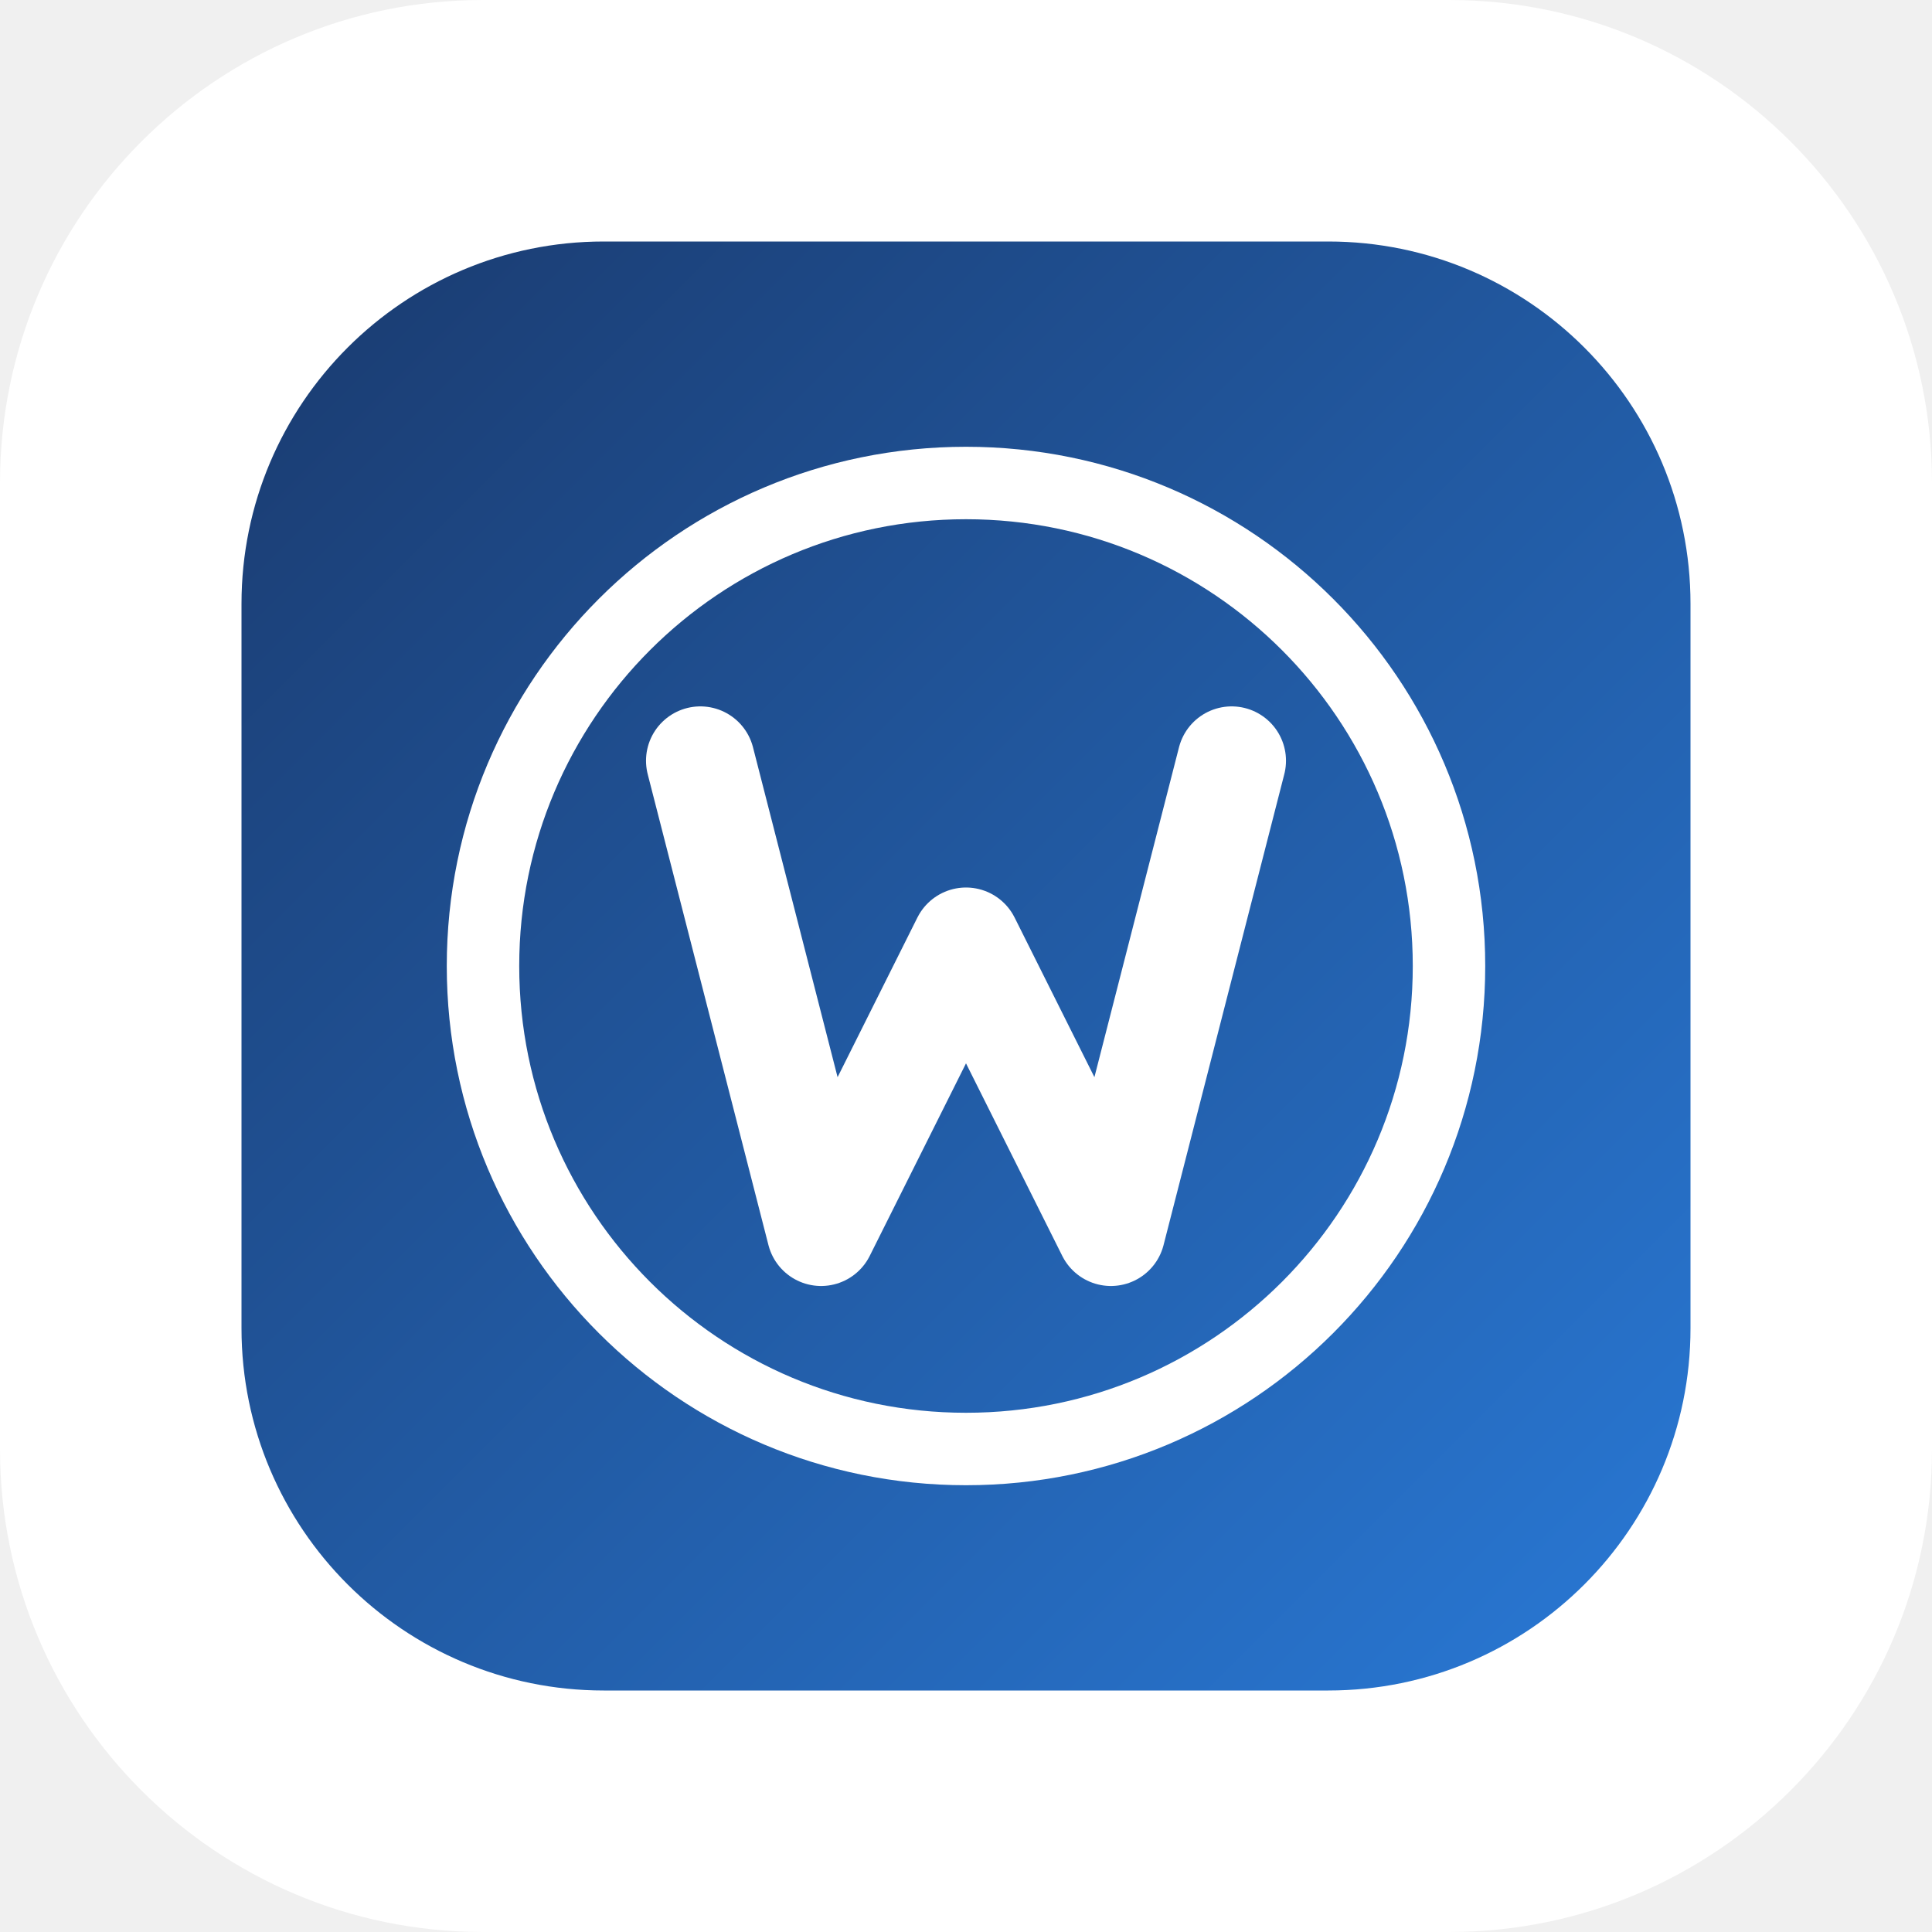
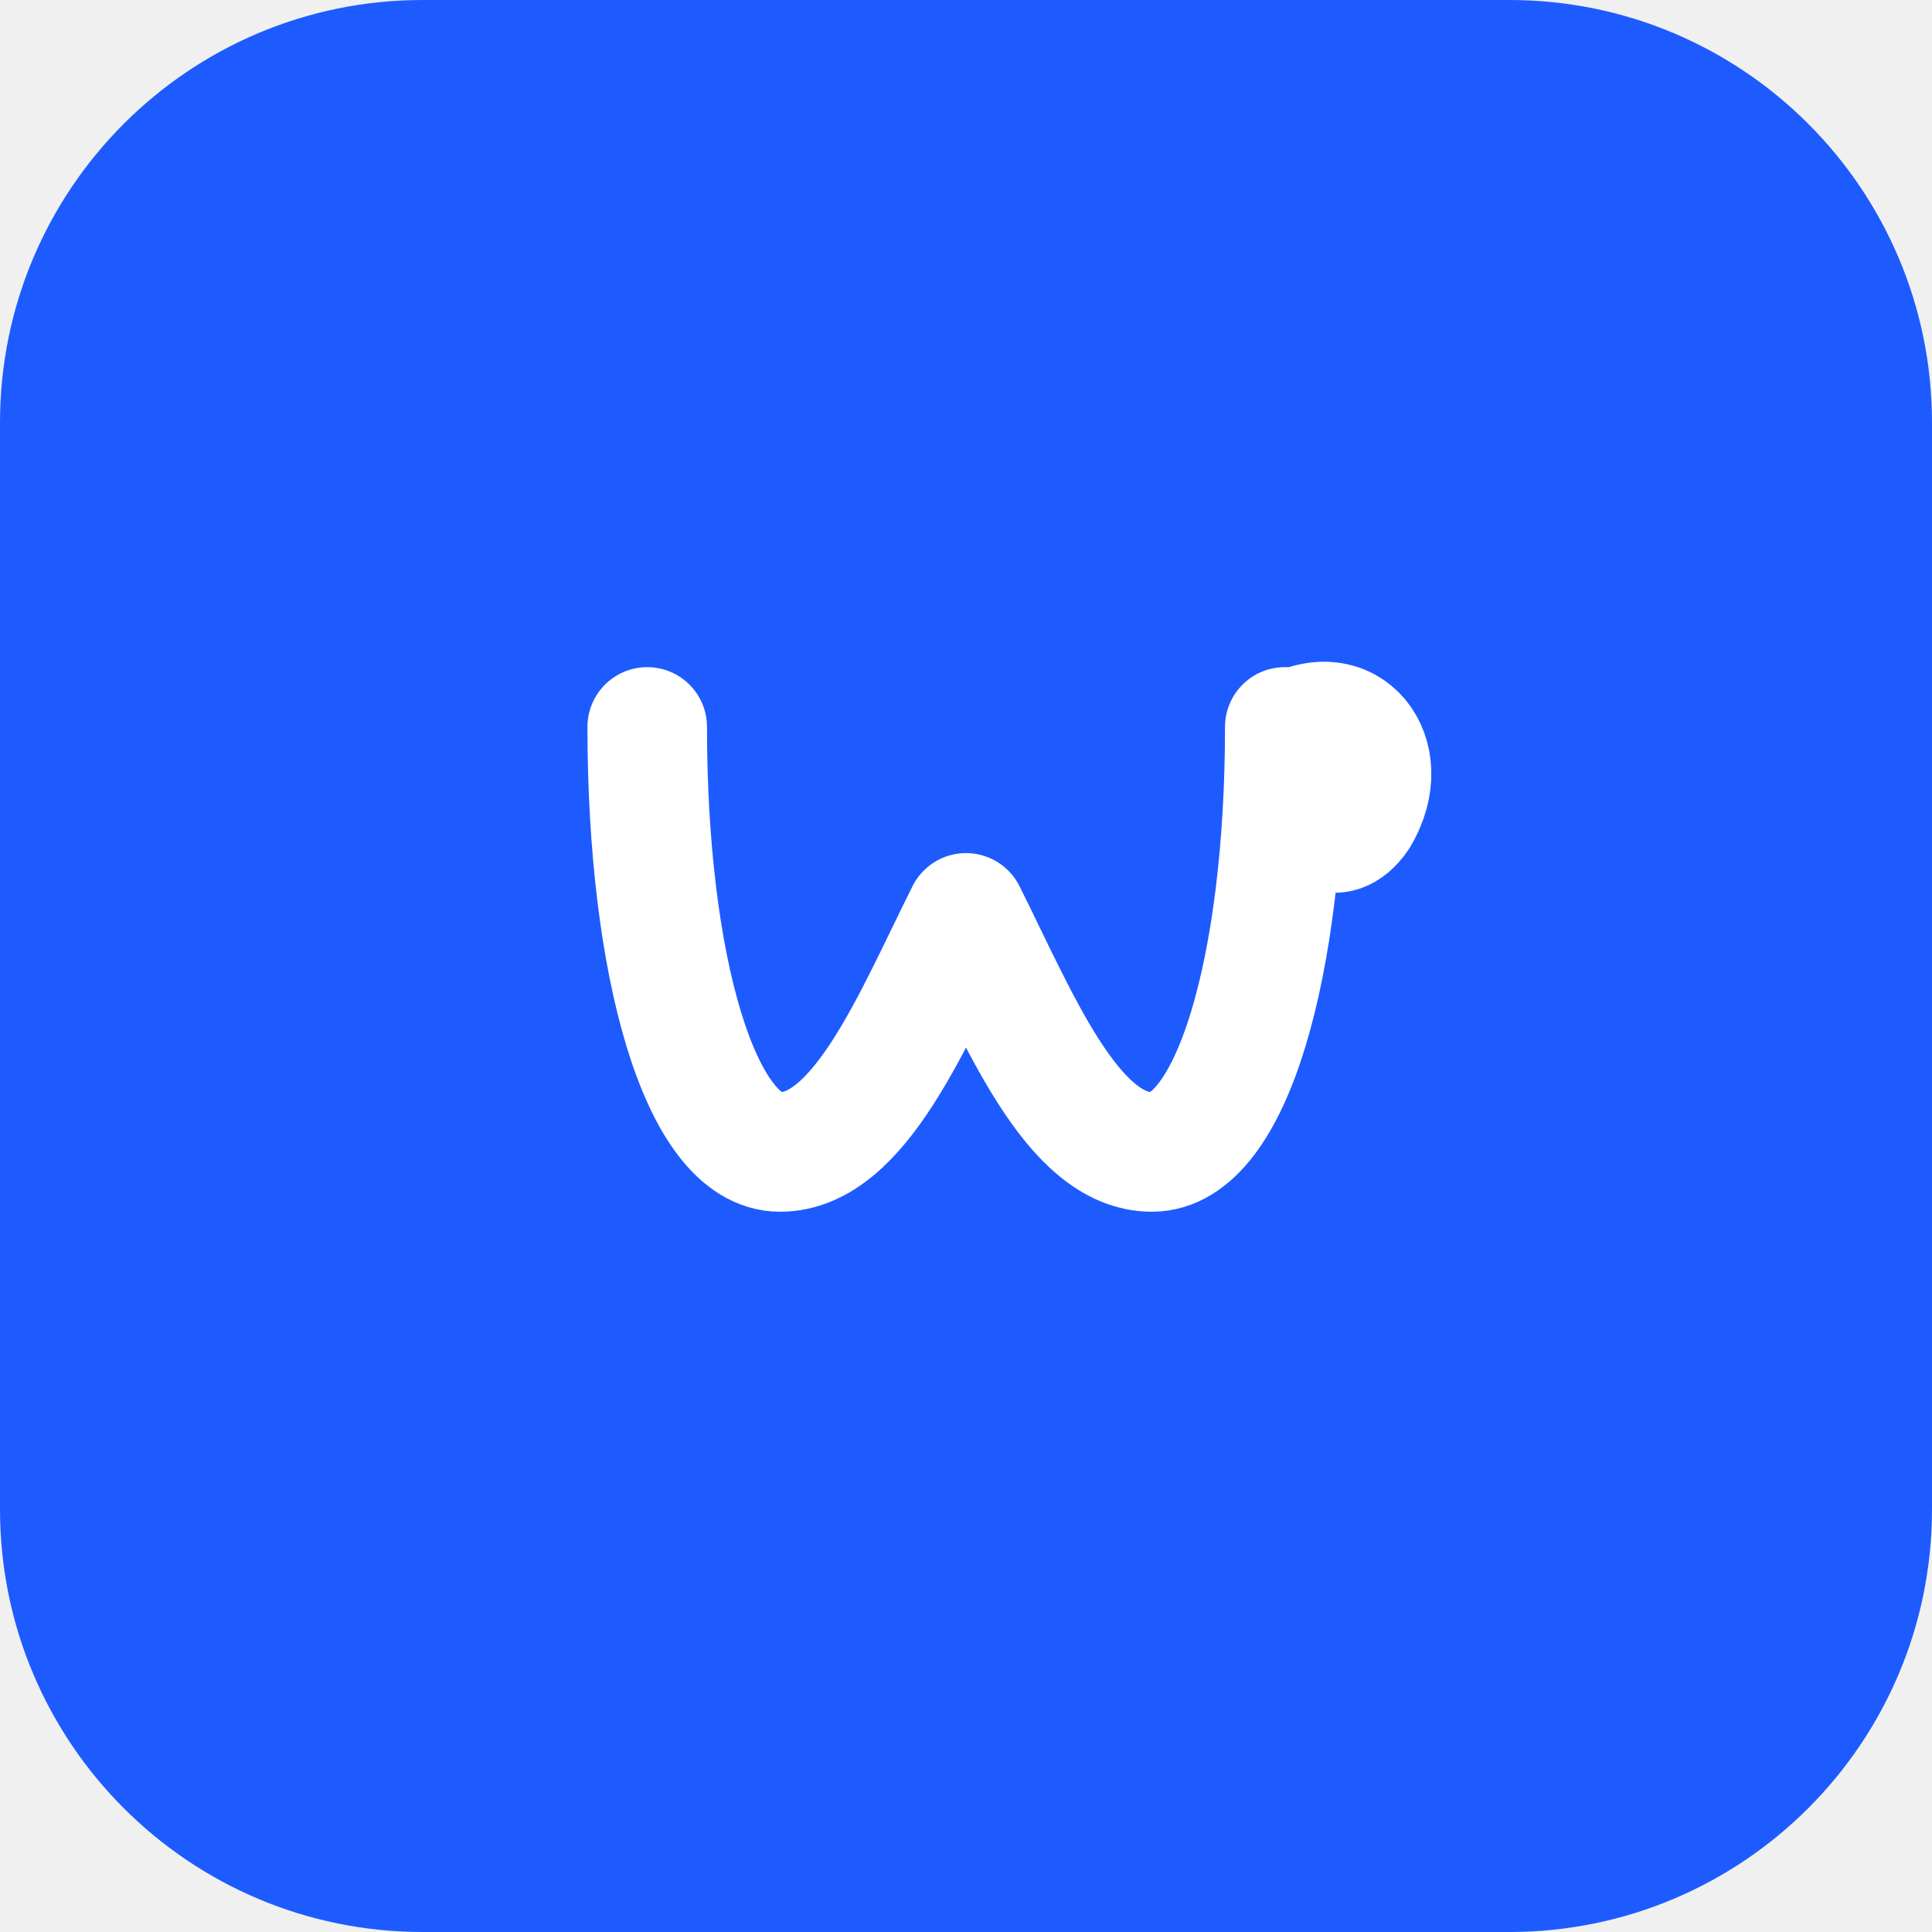
<svg xmlns="http://www.w3.org/2000/svg" viewBox="0 0 32 32">
-   <defs>
-     <linearGradient id="g" x1="0" y1="0" x2="1" y2="1">
-       <stop offset="0%" stop-color="#1a3a6e" />
-       <stop offset="100%" stop-color="#2979d6" />
-     </linearGradient>
-   </defs>
-   <rect width="32" height="32" rx="8" fill="white" />
-   <rect x="4" y="4" width="24" height="24" rx="6" fill="url(#g)" />
-   <g transform="translate(16 16) scale(0.20) translate(-50 -50)" fill="none" stroke="white" stroke-linecap="round" stroke-linejoin="round">
-     <circle cx="50" cy="50" r="40" stroke-width="6" />
-     <path d="M28 33 L38 72 L50 48 L62 72 L72 33" stroke-width="9" />
+   <rect width="32" height="32" rx="7" fill="#1E5BFF" />
+   <g transform="translate(16 16) scale(0.22) translate(-50 -50)" fill="none" stroke-linecap="round" stroke-linejoin="round">
+     <path d="M 26 32 C 26 50, 30 64, 36 64 C 42 64, 46 54, 50 46 C 54 54, 58 64, 64 64 C 70 64, 74 50, 74 32" stroke="white" stroke-width="9" />
+     <path d="M 74 32 c 5 -3, 9 2, 6 7 c -2 3, -5 1, -3 -2" stroke="white" stroke-width="8" />
  </g>
</svg>
